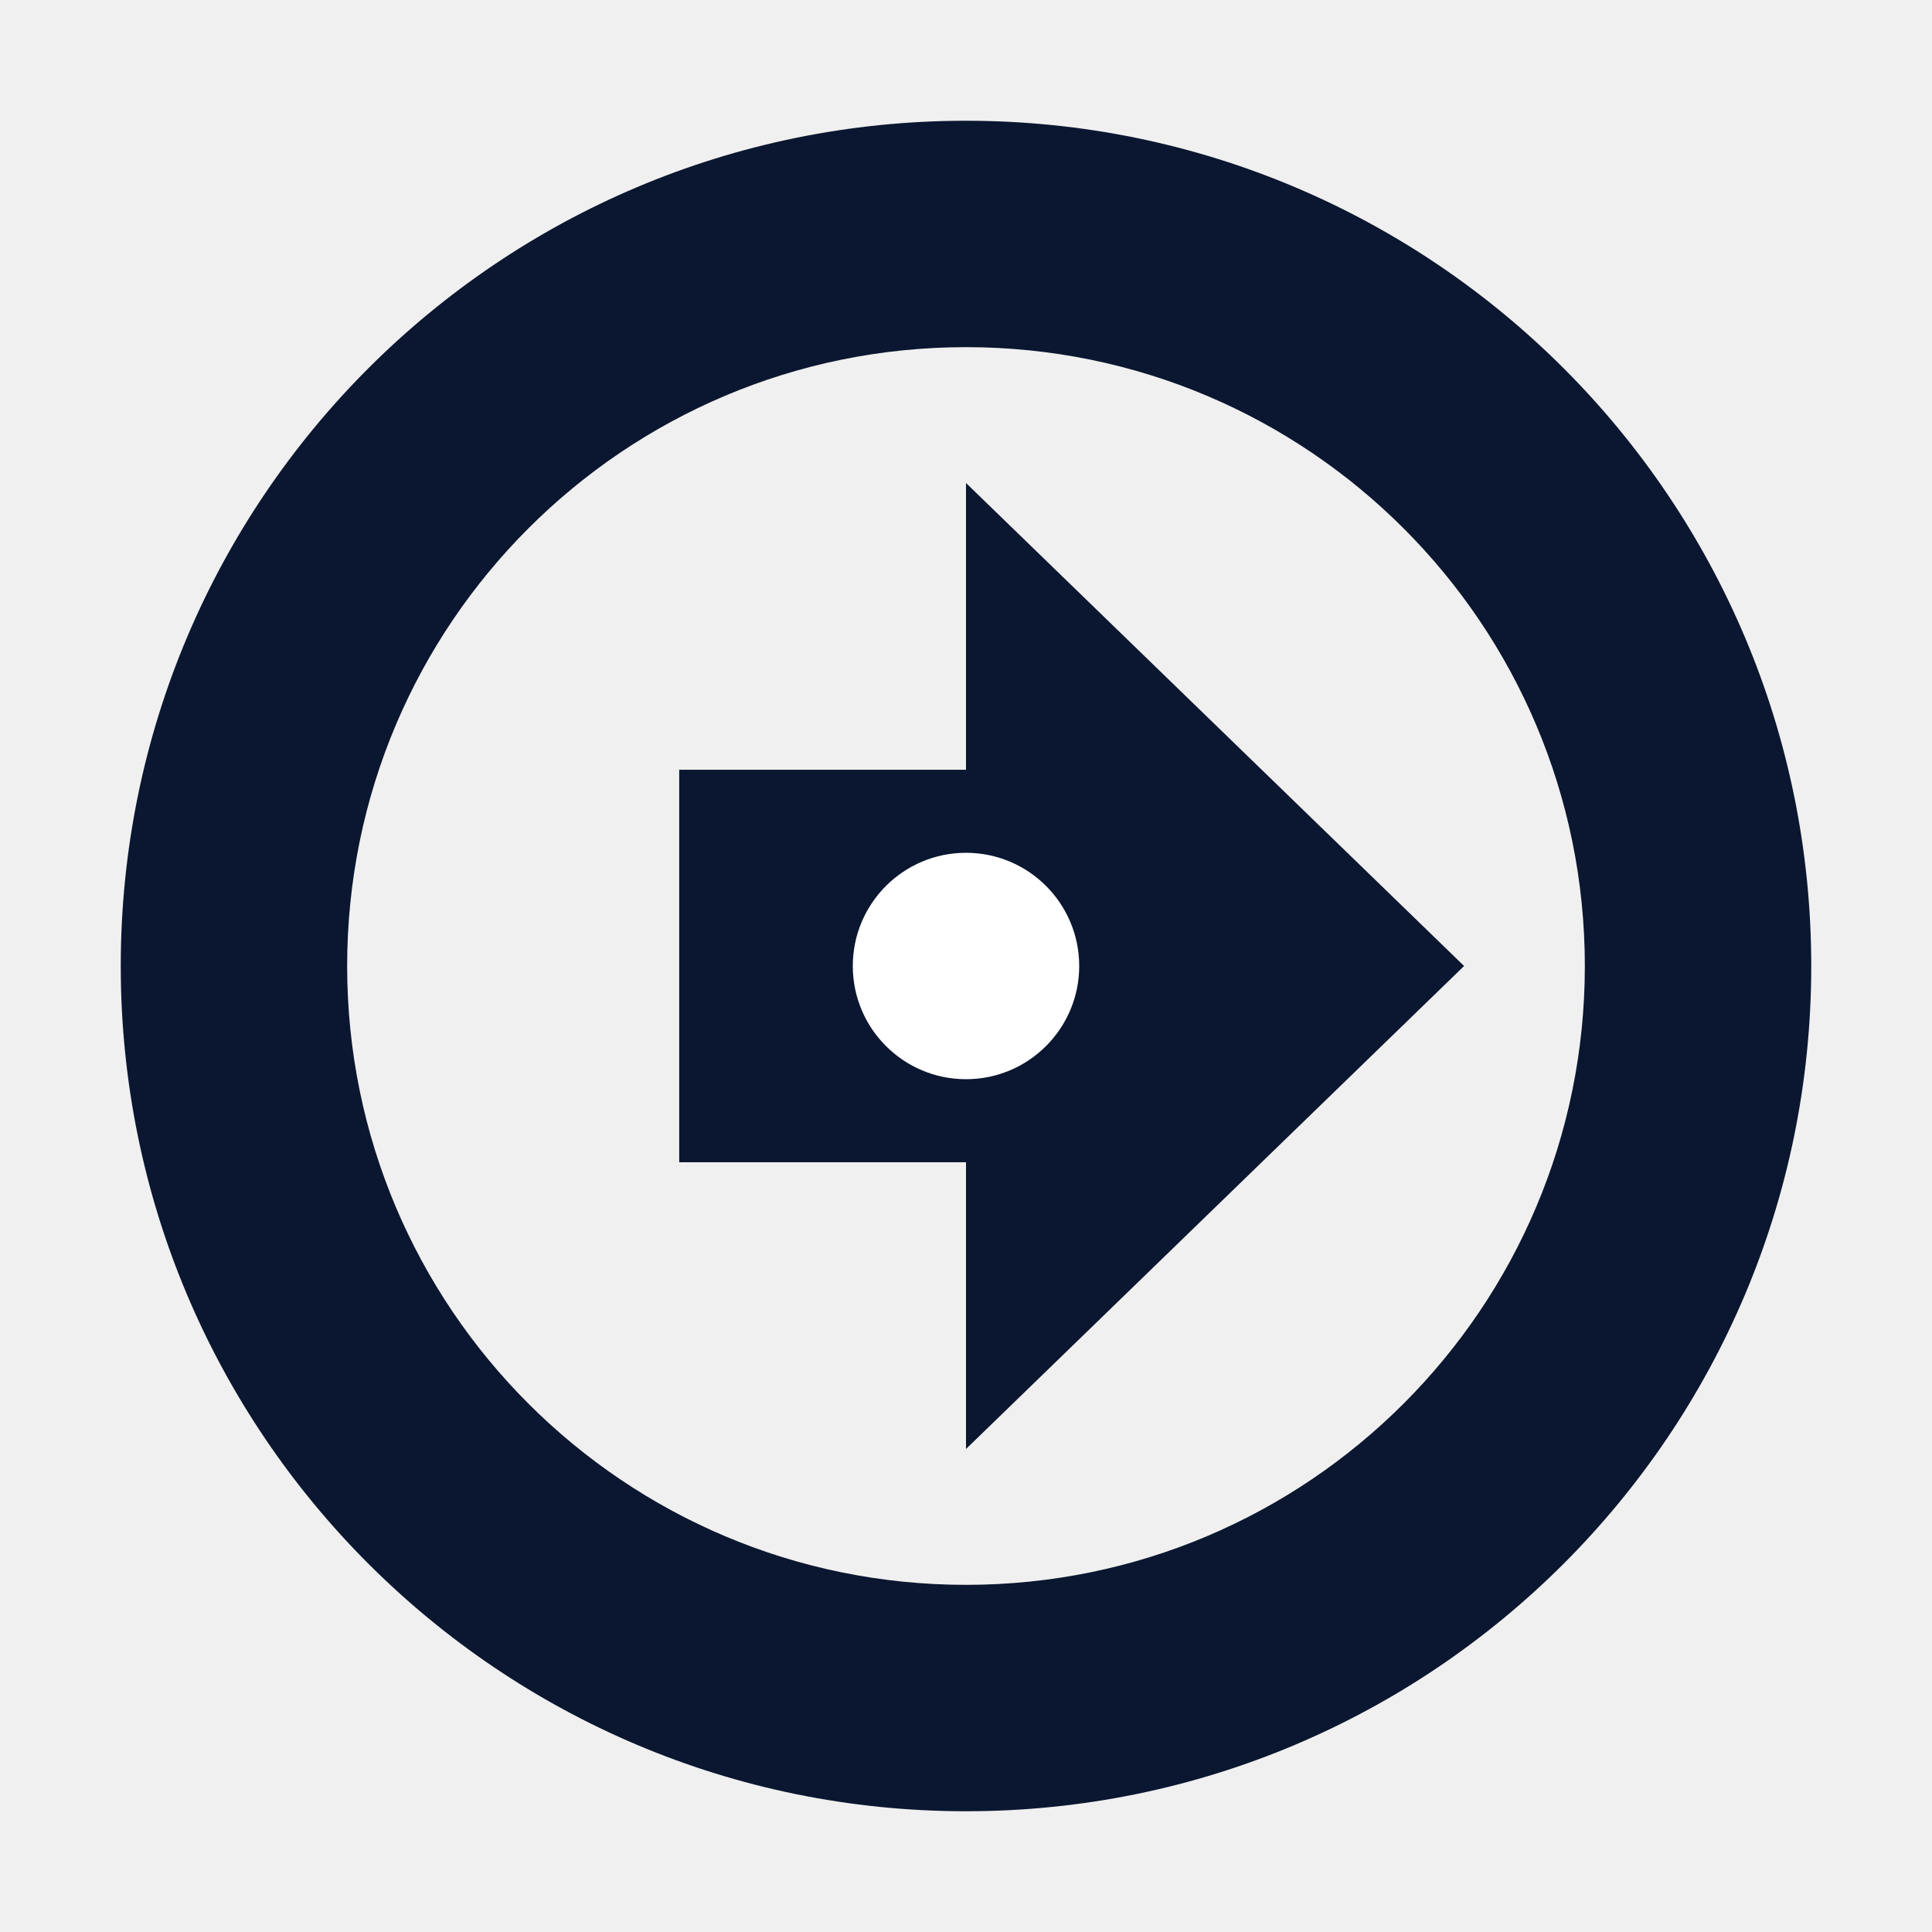
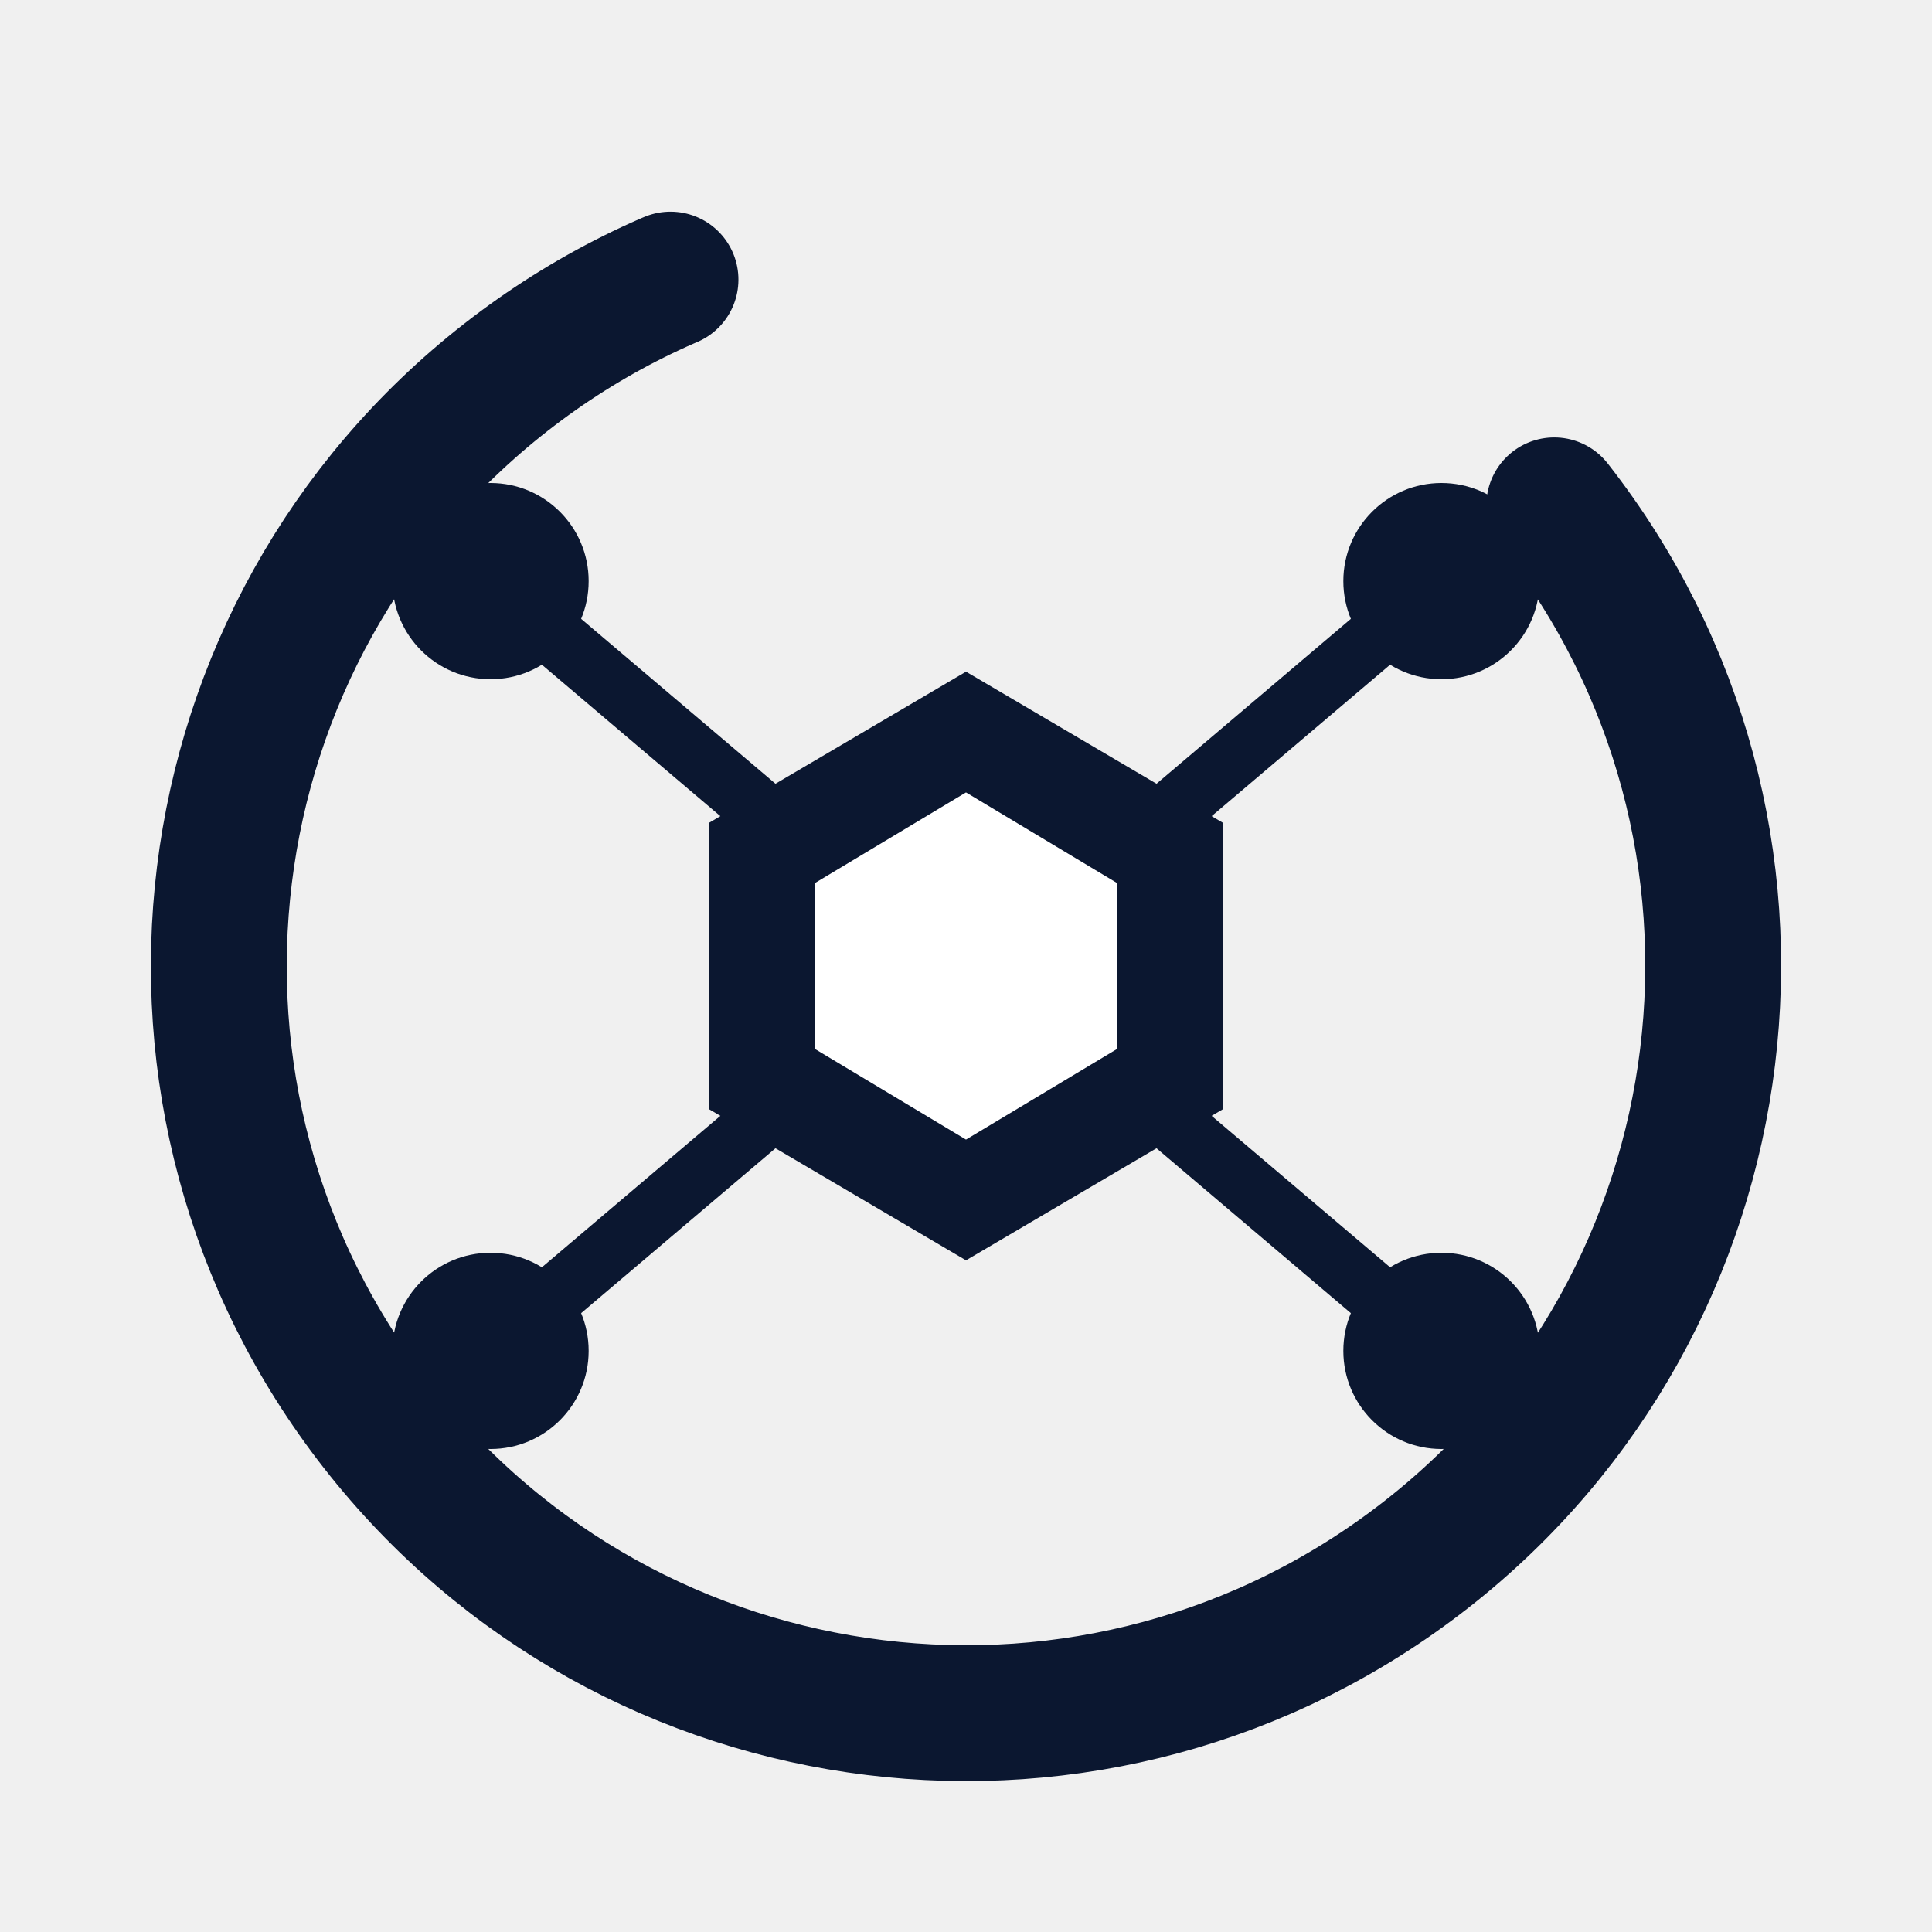
<svg xmlns="http://www.w3.org/2000/svg" viewBox="0 0 256 256" role="img" aria-labelledby="title">
-   <path fill="#0B1730" d="M128 16c61.856 0 112 50.144 112 112 0 61.856-50.144 112-112 112S16 189.856 16 128 66.144 16 128 16Zm0 30c-45.297 0-82 36.703-82 82s36.703 82 82 82 82-36.703 82-82-36.703-82-82-82Z" />
-   <path fill="#0B1730" d="m128 64 66 64-66 64v-38h-38v-52h38V64Z" />
-   <circle cx="128" cy="128" r="15" fill="#fff" />
+   <circle cx="128" cy="128" r="99" fill="none" stroke="#0B1730" stroke-width="18" stroke-linecap="round" stroke-dasharray="492 130" transform="rotate(-38 128 128)" />
+   <path d="M72 83 105 111M184 83l-33 28M72 173l33-28M184 173l-33-28" fill="none" stroke="#0B1730" stroke-width="8" stroke-linecap="round" />
+   <path d="m128 89 34 20v38l-34 20-34-20v-38l34-20Z" fill="#0B1730" />
+   <path d="m128 105 20 12v22l-20 12-20-12v-22l20-12Z" fill="#fff" />
+   <circle cx="65" cy="77" r="13" fill="#0B1730" />
+   <circle cx="191" cy="77" r="13" fill="#0B1730" />
+   <circle cx="65" cy="179" r="13" fill="#0B1730" />
+   <circle cx="191" cy="179" r="13" fill="#0B1730" />
</svg>
